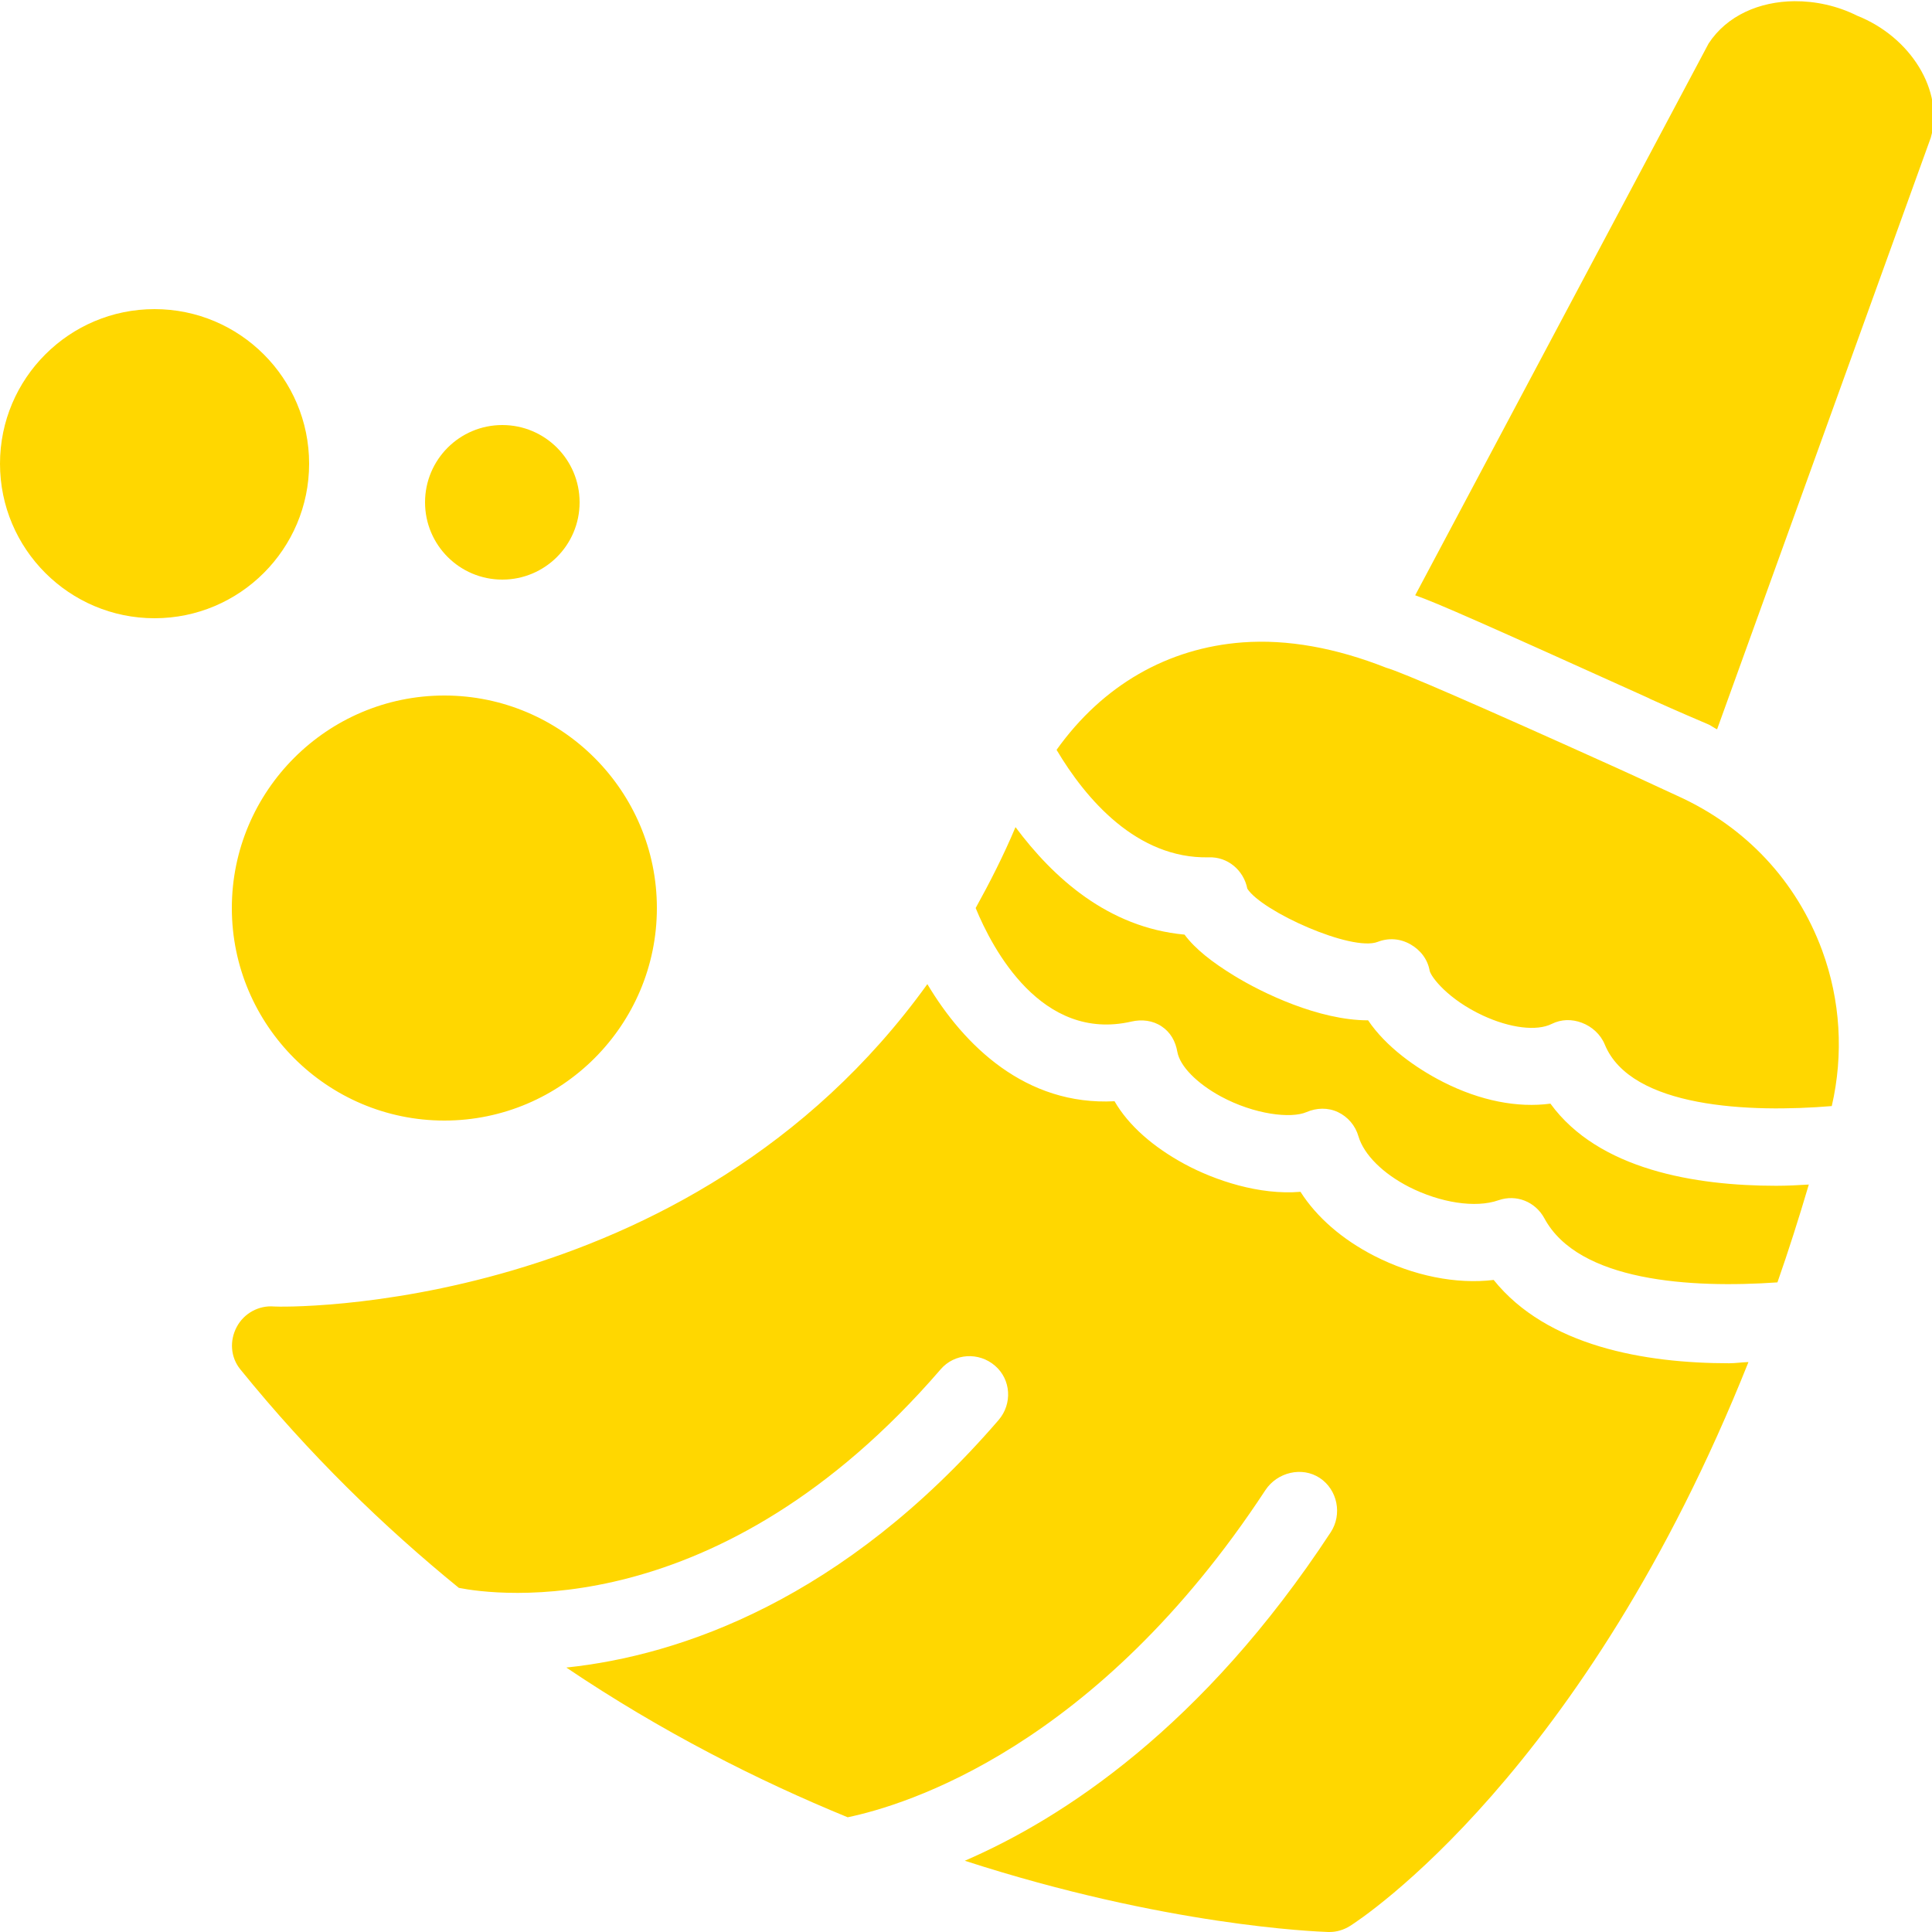
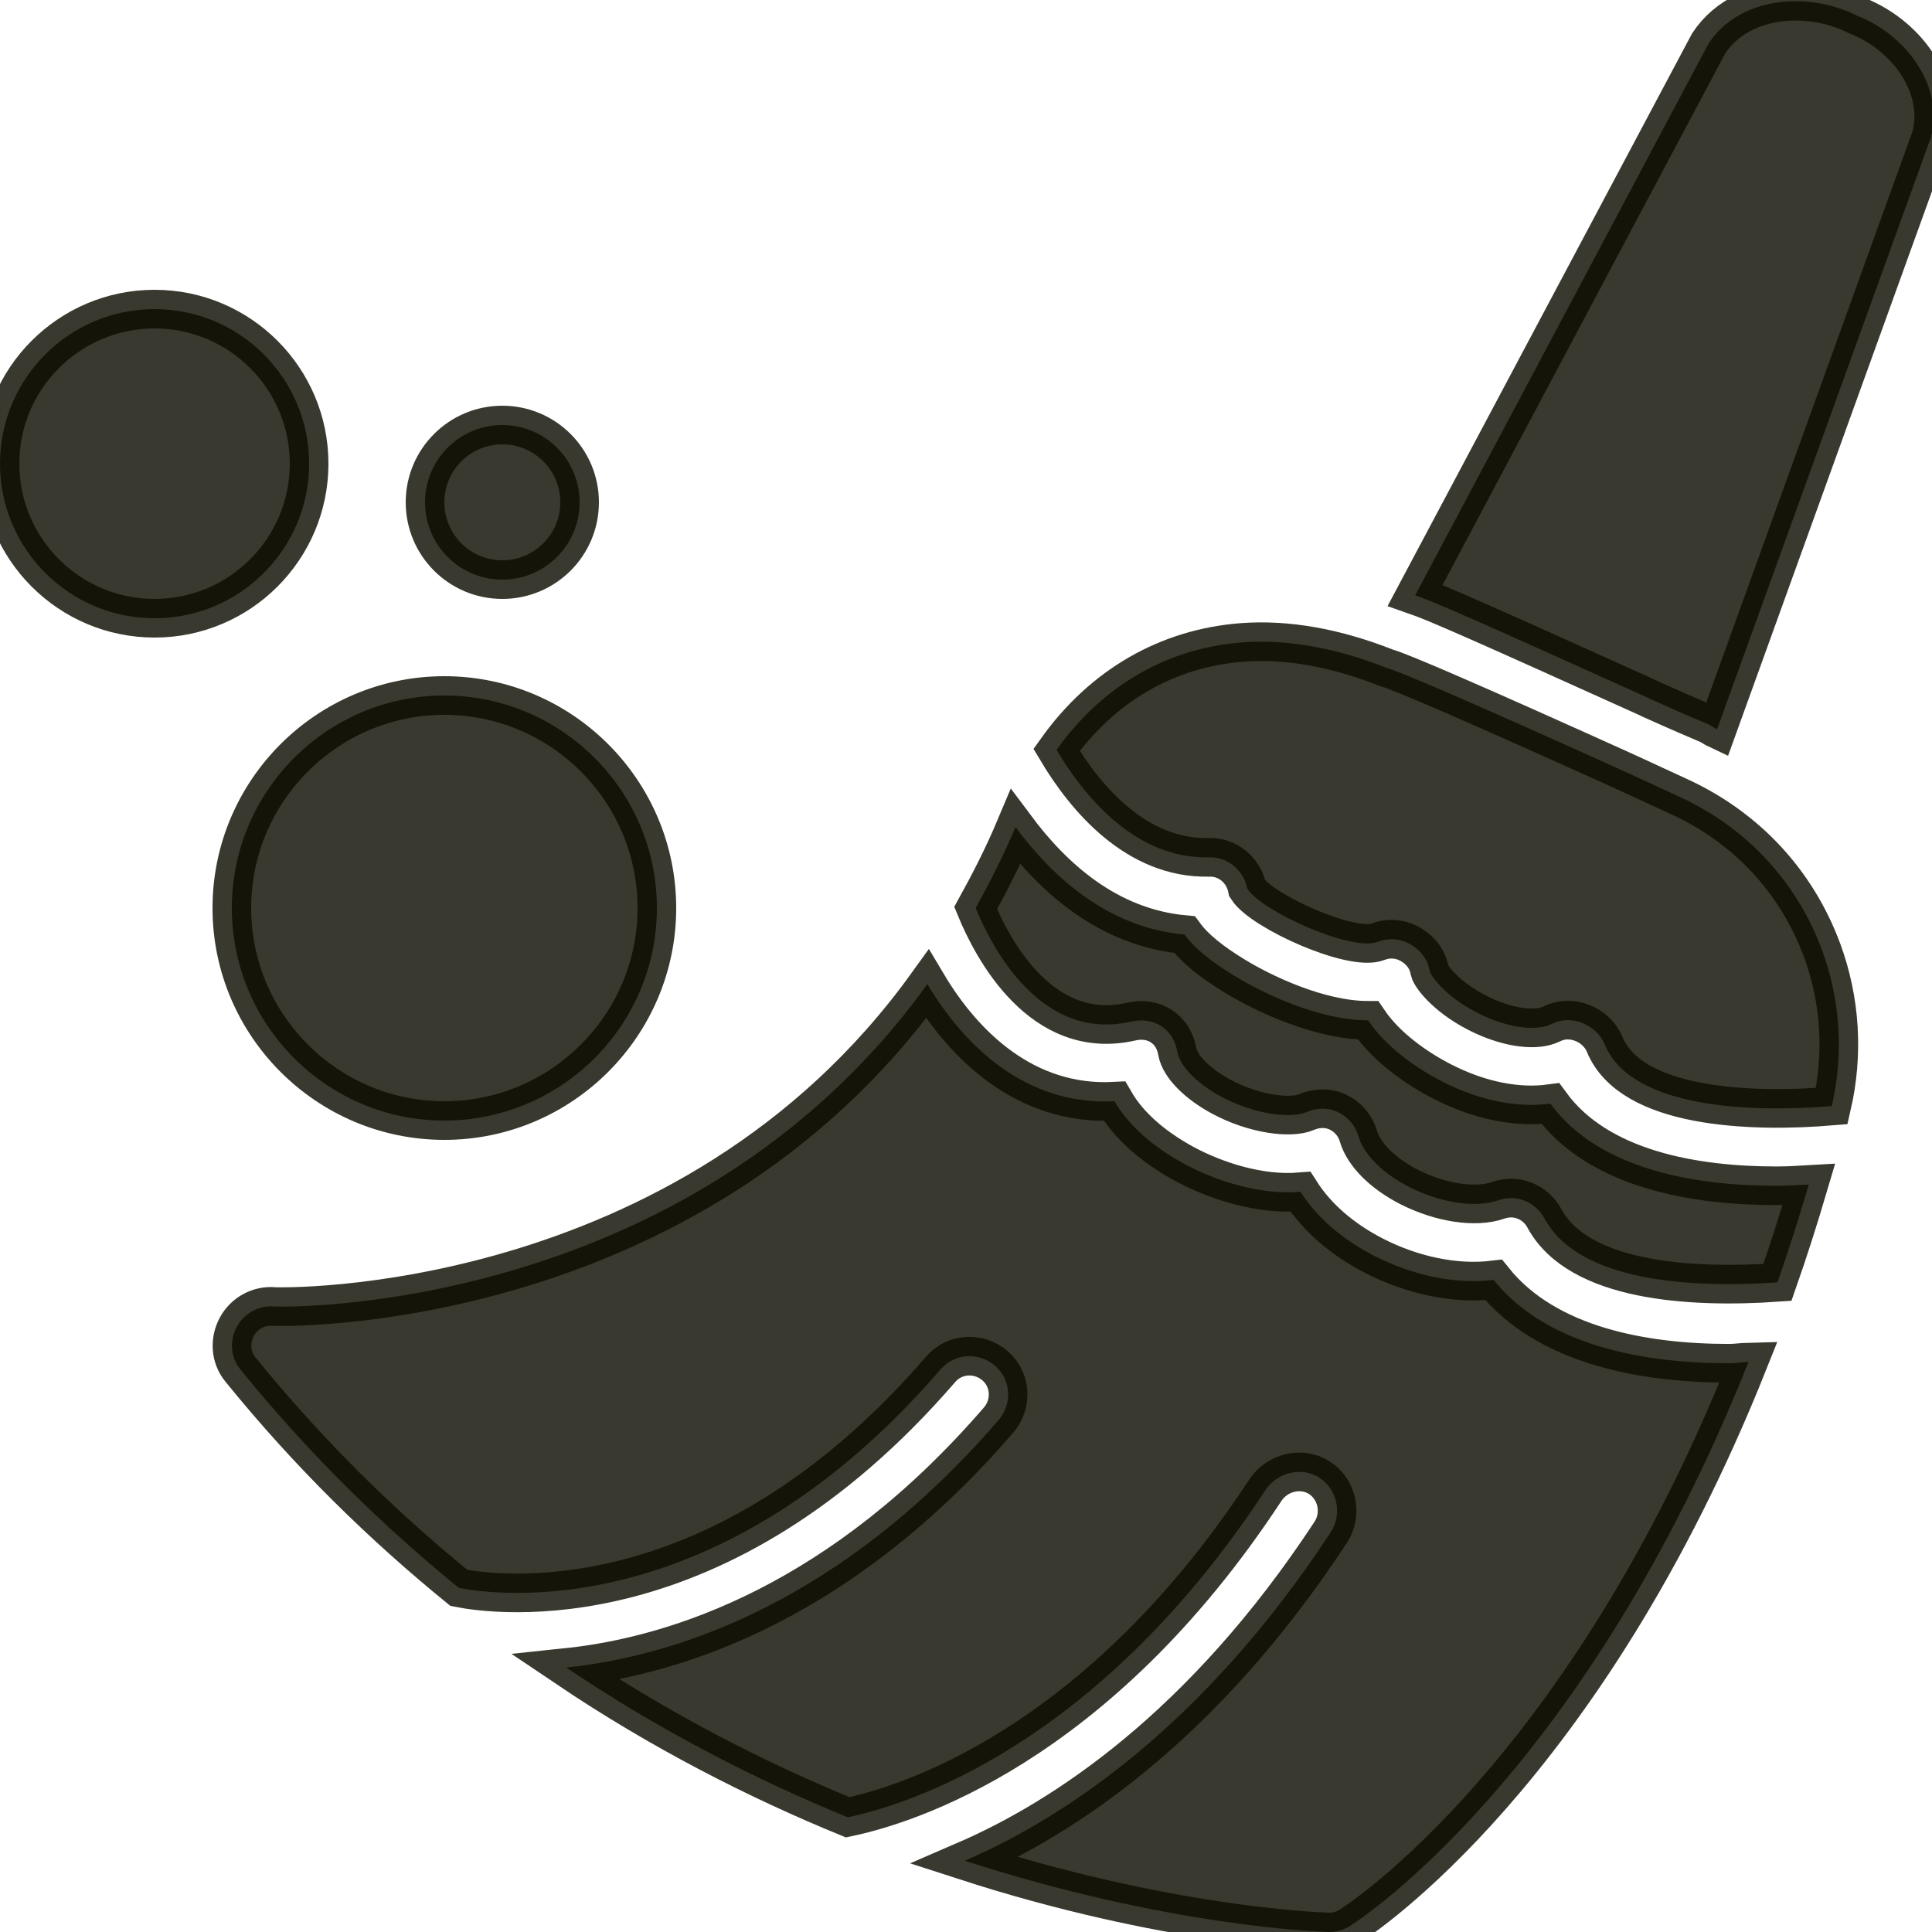
- <svg xmlns="http://www.w3.org/2000/svg" fill="#ffd700" width="64px" height="64px" viewBox="0 0 50 50">
+ <svg xmlns="http://www.w3.org/2000/svg" fill="#0c0c00cf" width="64px" height="64px" viewBox="0 0 50 50" stroke="#0c0c00cf">
  <g id="SVGRepo_bgCarrier" stroke-width="0" />
  <g id="SVGRepo_tracerCarrier" stroke-linecap="round" stroke-linejoin="round" />
  <g id="SVGRepo_iconCarrier">
    <path d="M46.438 0.031C45.539 0.039 44.695 0.398 44.219 1.125L36.625 15.406C37.188 15.602 38.453 16.164 42.656 18.062L42.719 18.094C43.445 18.422 44 18.656 44.219 18.75C44.293 18.785 44.363 18.84 44.438 18.875L49.969 3.562C50.316 2.352 49.449 0.957 48.062 0.406C47.547 0.148 46.977 0.027 46.438 0.031 Z M 4 8C1.793 8 0 9.793 0 12C0 14.207 1.793 16 4 16C6.207 16 8 14.207 8 12C8 9.793 6.207 8 4 8 Z M 13 11C11.895 11 11 11.895 11 13C11 14.105 11.895 15 13 15C14.105 15 15 14.105 15 13C15 11.895 14.105 11 13 11 Z M 32.156 16.625C30.223 16.77 28.539 17.73 27.344 19.406C28.098 20.676 29.418 22.227 31.281 22.188C31.773 22.168 32.188 22.523 32.281 23C32.66 23.59 34.988 24.637 35.656 24.375C35.938 24.266 36.238 24.289 36.5 24.438C36.762 24.586 36.949 24.828 37 25.125C37.039 25.289 37.477 25.863 38.375 26.281C39.082 26.609 39.77 26.691 40.156 26.5C40.406 26.375 40.68 26.371 40.938 26.469C41.199 26.566 41.426 26.773 41.531 27.031C42.207 28.68 45.293 28.801 47.406 28.625C47.715 27.285 47.633 25.891 47.156 24.594C46.496 22.809 45.188 21.398 43.406 20.594C43.219 20.512 42.613 20.223 41.844 19.875C38.281 18.266 36.27 17.391 35.875 17.281C34.57 16.766 33.316 16.539 32.156 16.625 Z M 11.5 18C8.469 18 6 20.469 6 23.5C6 26.531 8.469 29 11.5 29C14.531 29 17 26.531 17 23.5C17 20.469 14.531 18 11.5 18 Z M 26.281 21.406C25.969 22.148 25.613 22.844 25.25 23.5C25.68 24.547 26.949 26.973 29.281 26.438C29.551 26.375 29.836 26.41 30.062 26.562C30.293 26.715 30.422 26.949 30.469 27.219C30.535 27.594 30.977 28.039 31.594 28.375C32.469 28.848 33.414 28.953 33.812 28.781C34.074 28.668 34.367 28.66 34.625 28.781C34.883 28.902 35.078 29.133 35.156 29.406C35.297 29.883 35.789 30.371 36.469 30.719C37.27 31.125 38.184 31.273 38.781 31.062C39.242 30.902 39.734 31.098 39.969 31.531C40.852 33.168 43.75 33.344 46 33.188C46.285 32.375 46.551 31.539 46.812 30.656C46.543 30.672 46.262 30.688 45.969 30.688C43.875 30.688 41.371 30.273 40.125 28.562C39.281 28.676 38.312 28.492 37.344 28C36.641 27.641 35.867 27.09 35.406 26.406C34.133 26.406 32.668 25.699 31.938 25.25C31.371 24.902 30.93 24.559 30.656 24.188C28.672 24.004 27.254 22.711 26.281 21.406 Z M 24 25.469C17.801 34.082 7.215 33.828 7.094 33.812C6.699 33.777 6.312 33.988 6.125 34.344C5.938 34.699 5.965 35.125 6.219 35.438C8.004 37.641 9.922 39.504 11.875 41.094C12.797 41.277 18.598 42.098 24.344 35.438C24.703 35.02 25.332 34.984 25.75 35.344C26.168 35.703 26.203 36.332 25.844 36.75C21.836 41.395 17.609 42.848 14.656 43.156C17.125 44.82 19.613 46.078 21.938 47.031C23.414 46.723 28.367 45.242 32.75 38.562C33.055 38.102 33.695 37.945 34.156 38.25C34.617 38.555 34.742 39.195 34.438 39.656C31.133 44.691 27.516 47.055 24.969 48.156C30.168 49.84 34.047 49.988 34.375 50L34.406 50C34.594 50 34.777 49.945 34.938 49.844C35.219 49.668 41.008 45.887 45.25 35.25C45.086 35.254 44.918 35.281 44.75 35.281C42.562 35.281 40.035 34.84 38.656 33.125C37.688 33.242 36.578 33.02 35.562 32.5C34.734 32.074 34.078 31.504 33.656 30.844C32.594 30.934 31.445 30.551 30.656 30.125C29.844 29.684 29.207 29.129 28.844 28.5C26.543 28.621 24.945 27.055 24 25.469Z" />
  </g>
</svg>
